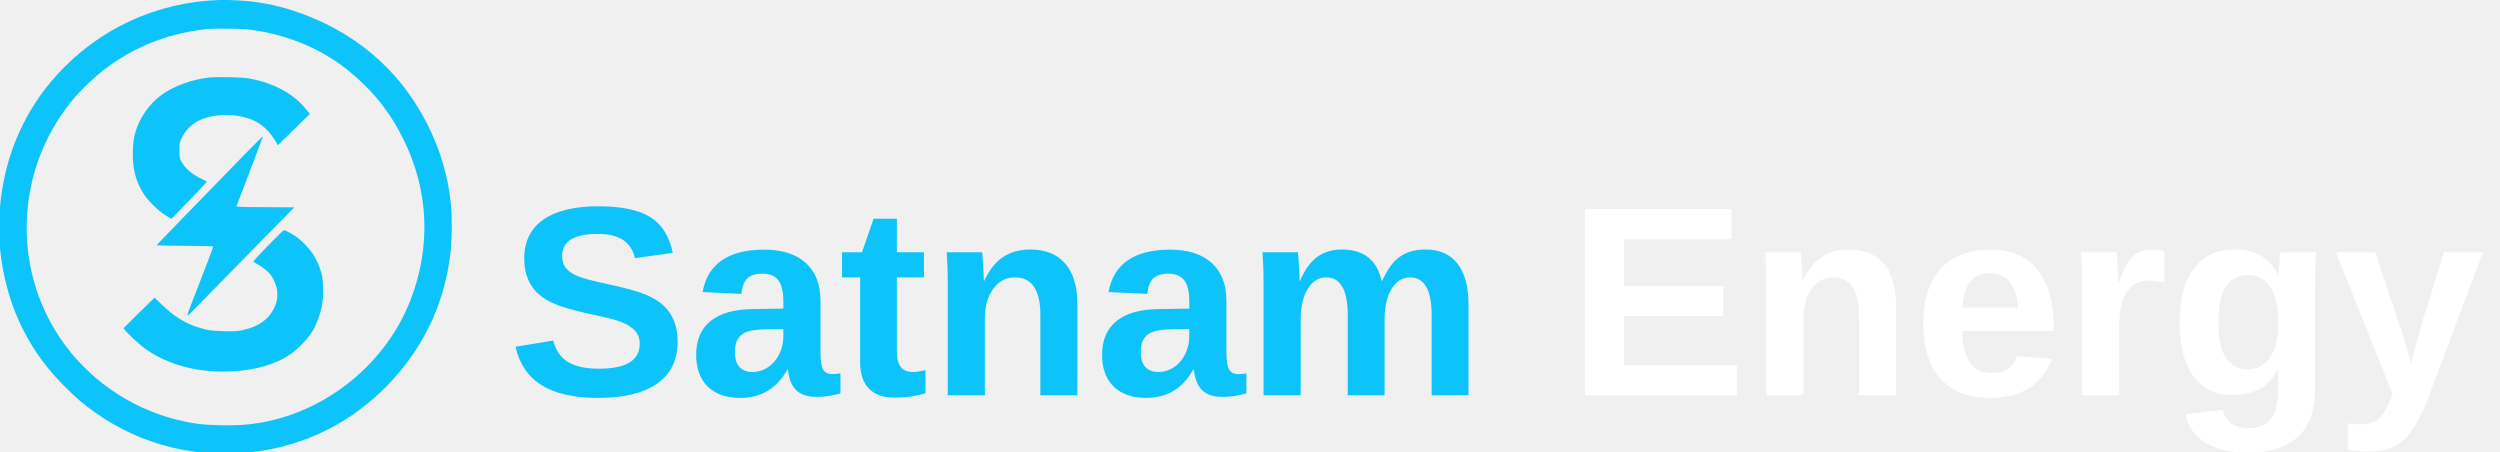
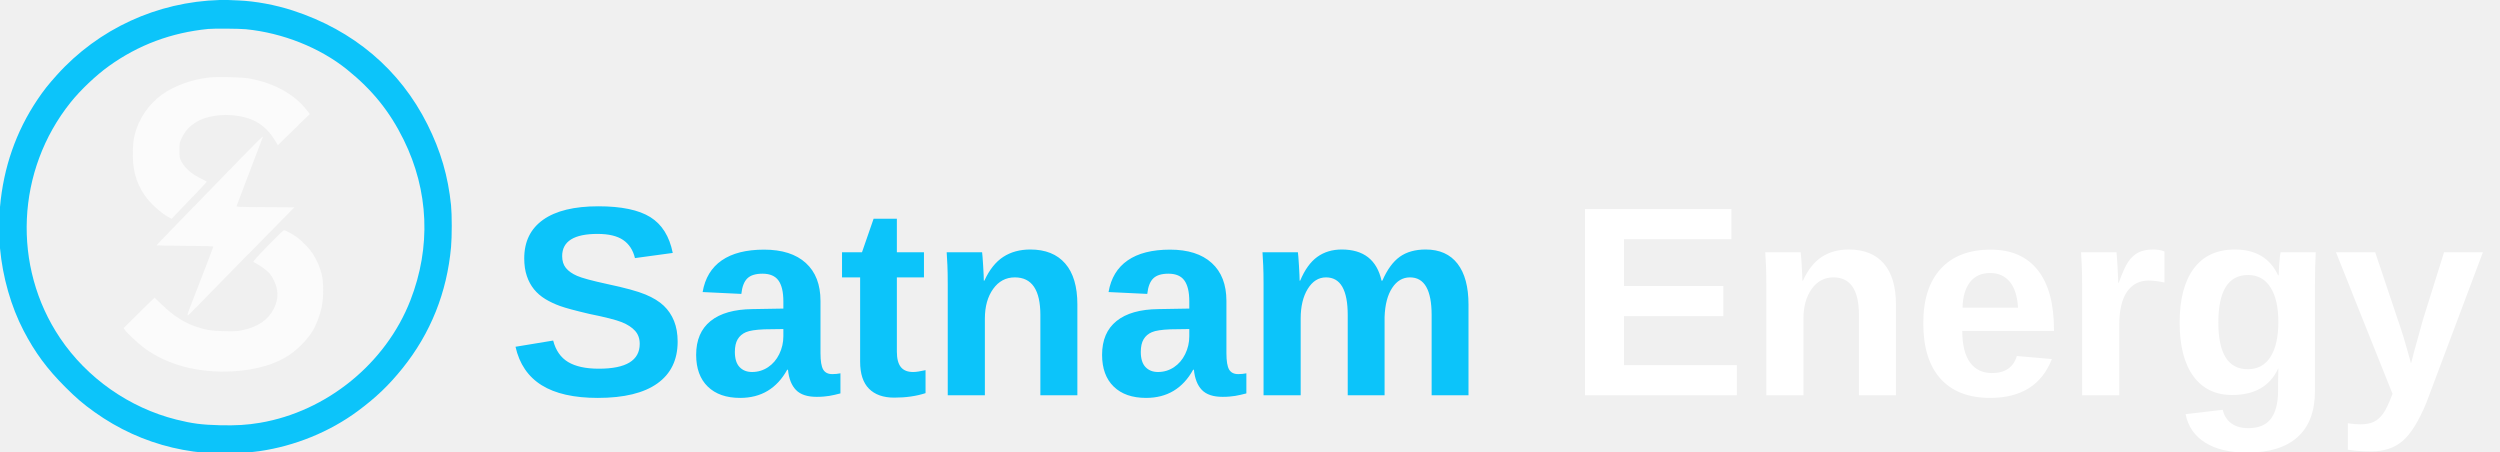
- <svg xmlns="http://www.w3.org/2000/svg" viewBox="162.031 155.719 3879.969 700.2" preserveAspectRatio="xMinYMid meet" fill="#0cc4fa" aria-labelledby="logoTitle" role="img">
-   <path d="M 486.500 276.034 C 459.936 279.021, 432.998 288.707, 414 302.103 C 393.485 316.569, 377.629 339.526, 371.331 363.881 C 369.472 371.072, 368.701 377.218, 368.277 388.231 C 367.167 417.107, 372.587 438.227, 386.290 458.423 C 394.633 470.717, 411.184 485.970, 423.402 492.621 L 428.304 495.290 434.920 488.395 C 438.559 484.603, 450.753 471.913, 462.018 460.196 C 473.283 448.480, 482.644 438.486, 482.820 437.988 C 482.995 437.490, 480.216 435.758, 476.643 434.138 C 460.914 427.005, 449.234 417.238, 443.704 406.590 C 440.696 400.797, 440.540 399.939, 440.521 389 C 440.501 378.054, 440.658 377.166, 443.785 370.563 C 449.582 358.322, 456.441 351.024, 469 343.736 C 480.319 337.168, 501.290 333.219, 519 334.321 C 552.685 336.416, 573.580 348.317, 589.204 374.307 L 593.296 381.115 606.898 367.690 C 614.379 360.307, 625.537 349.410, 631.693 343.476 L 642.887 332.687 638.193 326.704 C 618.497 301.597, 587.298 284.461, 548.500 277.439 C 537.906 275.522, 498.917 274.638, 486.500 276.034 M 538.420 398.750 C 521.929 415.663, 502.376 435.796, 494.968 443.490 C 487.561 451.185, 464.222 475.157, 443.105 496.762 C 421.987 518.366, 404.911 536.244, 405.158 536.491 C 405.405 536.738, 425.269 537.066, 449.299 537.220 C 480.913 537.423, 492.993 537.812, 492.996 538.629 C 492.999 539.568, 471.983 594.382, 456.967 632.596 C 451.193 647.290, 451.655 648.284, 460.059 639.250 C 463 636.087, 491.098 607.400, 522.498 575.500 C 553.898 543.600, 588.418 508.500, 599.210 497.500 L 618.831 477.500 573.801 477.240 C 531.548 476.996, 528.805 476.872, 529.306 475.240 C 529.600 474.283, 531.938 468.100, 534.503 461.500 C 541.849 442.592, 569.985 368.669, 569.994 368.250 C 570.030 366.688, 564.060 372.455, 538.420 398.750 M 577.663 537.212 C 561.452 553.849, 554.450 561.683, 555.285 562.251 C 555.953 562.706, 558.300 564.015, 560.500 565.160 C 567.252 568.677, 576.633 575.754, 580.484 580.237 C 585.719 586.331, 590.722 597.320, 591.988 605.508 C 593.568 615.724, 592.052 624.537, 586.939 634.855 C 578.385 652.118, 562.064 663.254, 538.049 668.214 C 529.842 669.909, 525.830 670.116, 509.500 669.687 C 489.105 669.151, 482.232 668.050, 466.617 662.818 C 447.785 656.509, 431.518 646.072, 413.308 628.614 L 401.953 617.728 395.226 624.100 C 391.527 627.604, 380.705 638.238, 371.178 647.730 L 353.856 664.989 355.821 667.745 C 359.271 672.581, 377.228 689.417, 385.314 695.396 C 421.816 722.386, 470.471 735.166, 524.490 731.951 C 559.812 729.849, 590.138 720.882, 611.767 706.145 C 624.982 697.141, 639.656 681.912, 647.398 669.167 C 652.650 660.523, 658.570 644.949, 661.148 633 C 664.457 617.662, 664.451 593.274, 661.136 580.500 C 658.479 570.266, 652.980 557.830, 647.342 549.310 C 642.154 541.469, 631.193 530.067, 623.124 524.120 C 616.265 519.063, 605.105 513, 602.657 513 C 601.887 513, 590.640 523.896, 577.663 537.212" stroke="none" fill="#0cc4fa" fill-rule="evenodd" />
+ <svg xmlns="http://www.w3.org/2000/svg" viewBox="162.031 155.719 3879.969 700.2" preserveAspectRatio="xMinYMid meet" fill="none" aria-labelledby="logoTitle" role="img">
+   <path d="M 486.500 276.034 C 459.936 279.021, 432.998 288.707, 414 302.103 C 393.485 316.569, 377.629 339.526, 371.331 363.881 C 369.472 371.072, 368.701 377.218, 368.277 388.231 C 367.167 417.107, 372.587 438.227, 386.290 458.423 C 394.633 470.717, 411.184 485.970, 423.402 492.621 L 428.304 495.290 434.920 488.395 C 438.559 484.603, 450.753 471.913, 462.018 460.196 C 473.283 448.480, 482.644 438.486, 482.820 437.988 C 482.995 437.490, 480.216 435.758, 476.643 434.138 C 460.914 427.005, 449.234 417.238, 443.704 406.590 C 440.696 400.797, 440.540 399.939, 440.521 389 C 440.501 378.054, 440.658 377.166, 443.785 370.563 C 449.582 358.322, 456.441 351.024, 469 343.736 C 480.319 337.168, 501.290 333.219, 519 334.321 C 552.685 336.416, 573.580 348.317, 589.204 374.307 L 593.296 381.115 606.898 367.690 C 614.379 360.307, 625.537 349.410, 631.693 343.476 L 642.887 332.687 638.193 326.704 C 618.497 301.597, 587.298 284.461, 548.500 277.439 C 537.906 275.522, 498.917 274.638, 486.500 276.034 M 538.420 398.750 C 521.929 415.663, 502.376 435.796, 494.968 443.490 C 487.561 451.185, 464.222 475.157, 443.105 496.762 C 421.987 518.366, 404.911 536.244, 405.158 536.491 C 405.405 536.738, 425.269 537.066, 449.299 537.220 C 480.913 537.423, 492.993 537.812, 492.996 538.629 C 492.999 539.568, 471.983 594.382, 456.967 632.596 C 451.193 647.290, 451.655 648.284, 460.059 639.250 C 463 636.087, 491.098 607.400, 522.498 575.500 C 553.898 543.600, 588.418 508.500, 599.210 497.500 L 618.831 477.500 573.801 477.240 C 531.548 476.996, 528.805 476.872, 529.306 475.240 C 529.600 474.283, 531.938 468.100, 534.503 461.500 C 541.849 442.592, 569.985 368.669, 569.994 368.250 C 570.030 366.688, 564.060 372.455, 538.420 398.750 M 577.663 537.212 C 561.452 553.849, 554.450 561.683, 555.285 562.251 C 555.953 562.706, 558.300 564.015, 560.500 565.160 C 567.252 568.677, 576.633 575.754, 580.484 580.237 C 585.719 586.331, 590.722 597.320, 591.988 605.508 C 593.568 615.724, 592.052 624.537, 586.939 634.855 C 578.385 652.118, 562.064 663.254, 538.049 668.214 C 529.842 669.909, 525.830 670.116, 509.500 669.687 C 489.105 669.151, 482.232 668.050, 466.617 662.818 C 447.785 656.509, 431.518 646.072, 413.308 628.614 L 401.953 617.728 395.226 624.100 C 391.527 627.604, 380.705 638.238, 371.178 647.730 L 353.856 664.989 355.821 667.745 C 359.271 672.581, 377.228 689.417, 385.314 695.396 C 421.816 722.386, 470.471 735.166, 524.490 731.951 C 559.812 729.849, 590.138 720.882, 611.767 706.145 C 624.982 697.141, 639.656 681.912, 647.398 669.167 C 652.650 660.523, 658.570 644.949, 661.148 633 C 664.457 617.662, 664.451 593.274, 661.136 580.500 C 658.479 570.266, 652.980 557.830, 647.342 549.310 C 642.154 541.469, 631.193 530.067, 623.124 524.120 C 616.265 519.063, 605.105 513, 602.657 513 C 601.887 513, 590.640 523.896, 577.663 537.212" stroke="none" fill="#fbfbfb" fill-rule="evenodd" />
  <path d="M 503 155.719 C 405.847 158.563, 314.845 200.472, 250.364 272.067 C 236.849 287.073, 229.603 296.256, 220.040 310.500 C 186.808 359.999, 167.449 415.563, 162.031 477 C 160.714 491.933, 160.723 526.357, 162.047 541 C 166.096 585.784, 179.222 631.617, 198.697 668.977 C 216.437 703.009, 234.993 728.109, 263.443 756.554 C 280.426 773.535, 291.038 782.594, 308.870 795.333 C 382.708 848.085, 471.812 869.203, 564.500 855.919 C 619.597 848.022, 673.891 825.884, 717.500 793.534 C 745.747 772.579, 765.505 753.662, 786.769 727.216 C 830.370 672.986, 855.704 609.663, 862.070 539 C 863.504 523.084, 863.502 488.775, 862.066 474.500 C 857.524 429.364, 846.055 390.068, 825.361 348.740 C 782.764 263.672, 710.684 202.674, 616.590 172.067 C 589.540 163.269, 558.747 157.539, 532.500 156.421 C 526.450 156.163, 519.025 155.851, 516 155.726 C 512.975 155.602, 507.125 155.599, 503 155.719 M 485 200.671 C 427.599 206.429, 376.852 225.415, 331 258.286 C 311.026 272.606, 287.078 295.315, 271.669 314.548 C 187.198 419.987, 180.488 569.155, 255.214 680.316 C 297.063 742.570, 362.687 788.599, 435.686 806.900 C 460.212 813.049, 475.276 815.013, 503.058 815.687 C 528.510 816.304, 545.474 815.277, 565.398 811.912 C 669.082 794.399, 760.778 719.824, 798.907 622 C 831.235 539.059, 827.581 451.757, 788.465 372.500 C 766.724 328.450, 739.885 295.203, 700.479 263.509 C 658.417 229.678, 600.731 206.726, 543.576 201.079 C 533.651 200.099, 493.496 199.819, 485 200.671" stroke="none" fill="#0cc4fa" fill-rule="evenodd" />
  <text x="950" y="650" font-family="Arial, Helvetica, sans-serif" font-size="420" text-anchor="start" dominant-baseline="middle">
    <tspan font-weight="700" fill="#0cc4fa">Satnam</tspan>
    <tspan dx="10" font-weight="700" fill="#ffffff">Energy</tspan>
  </text>
</svg>
